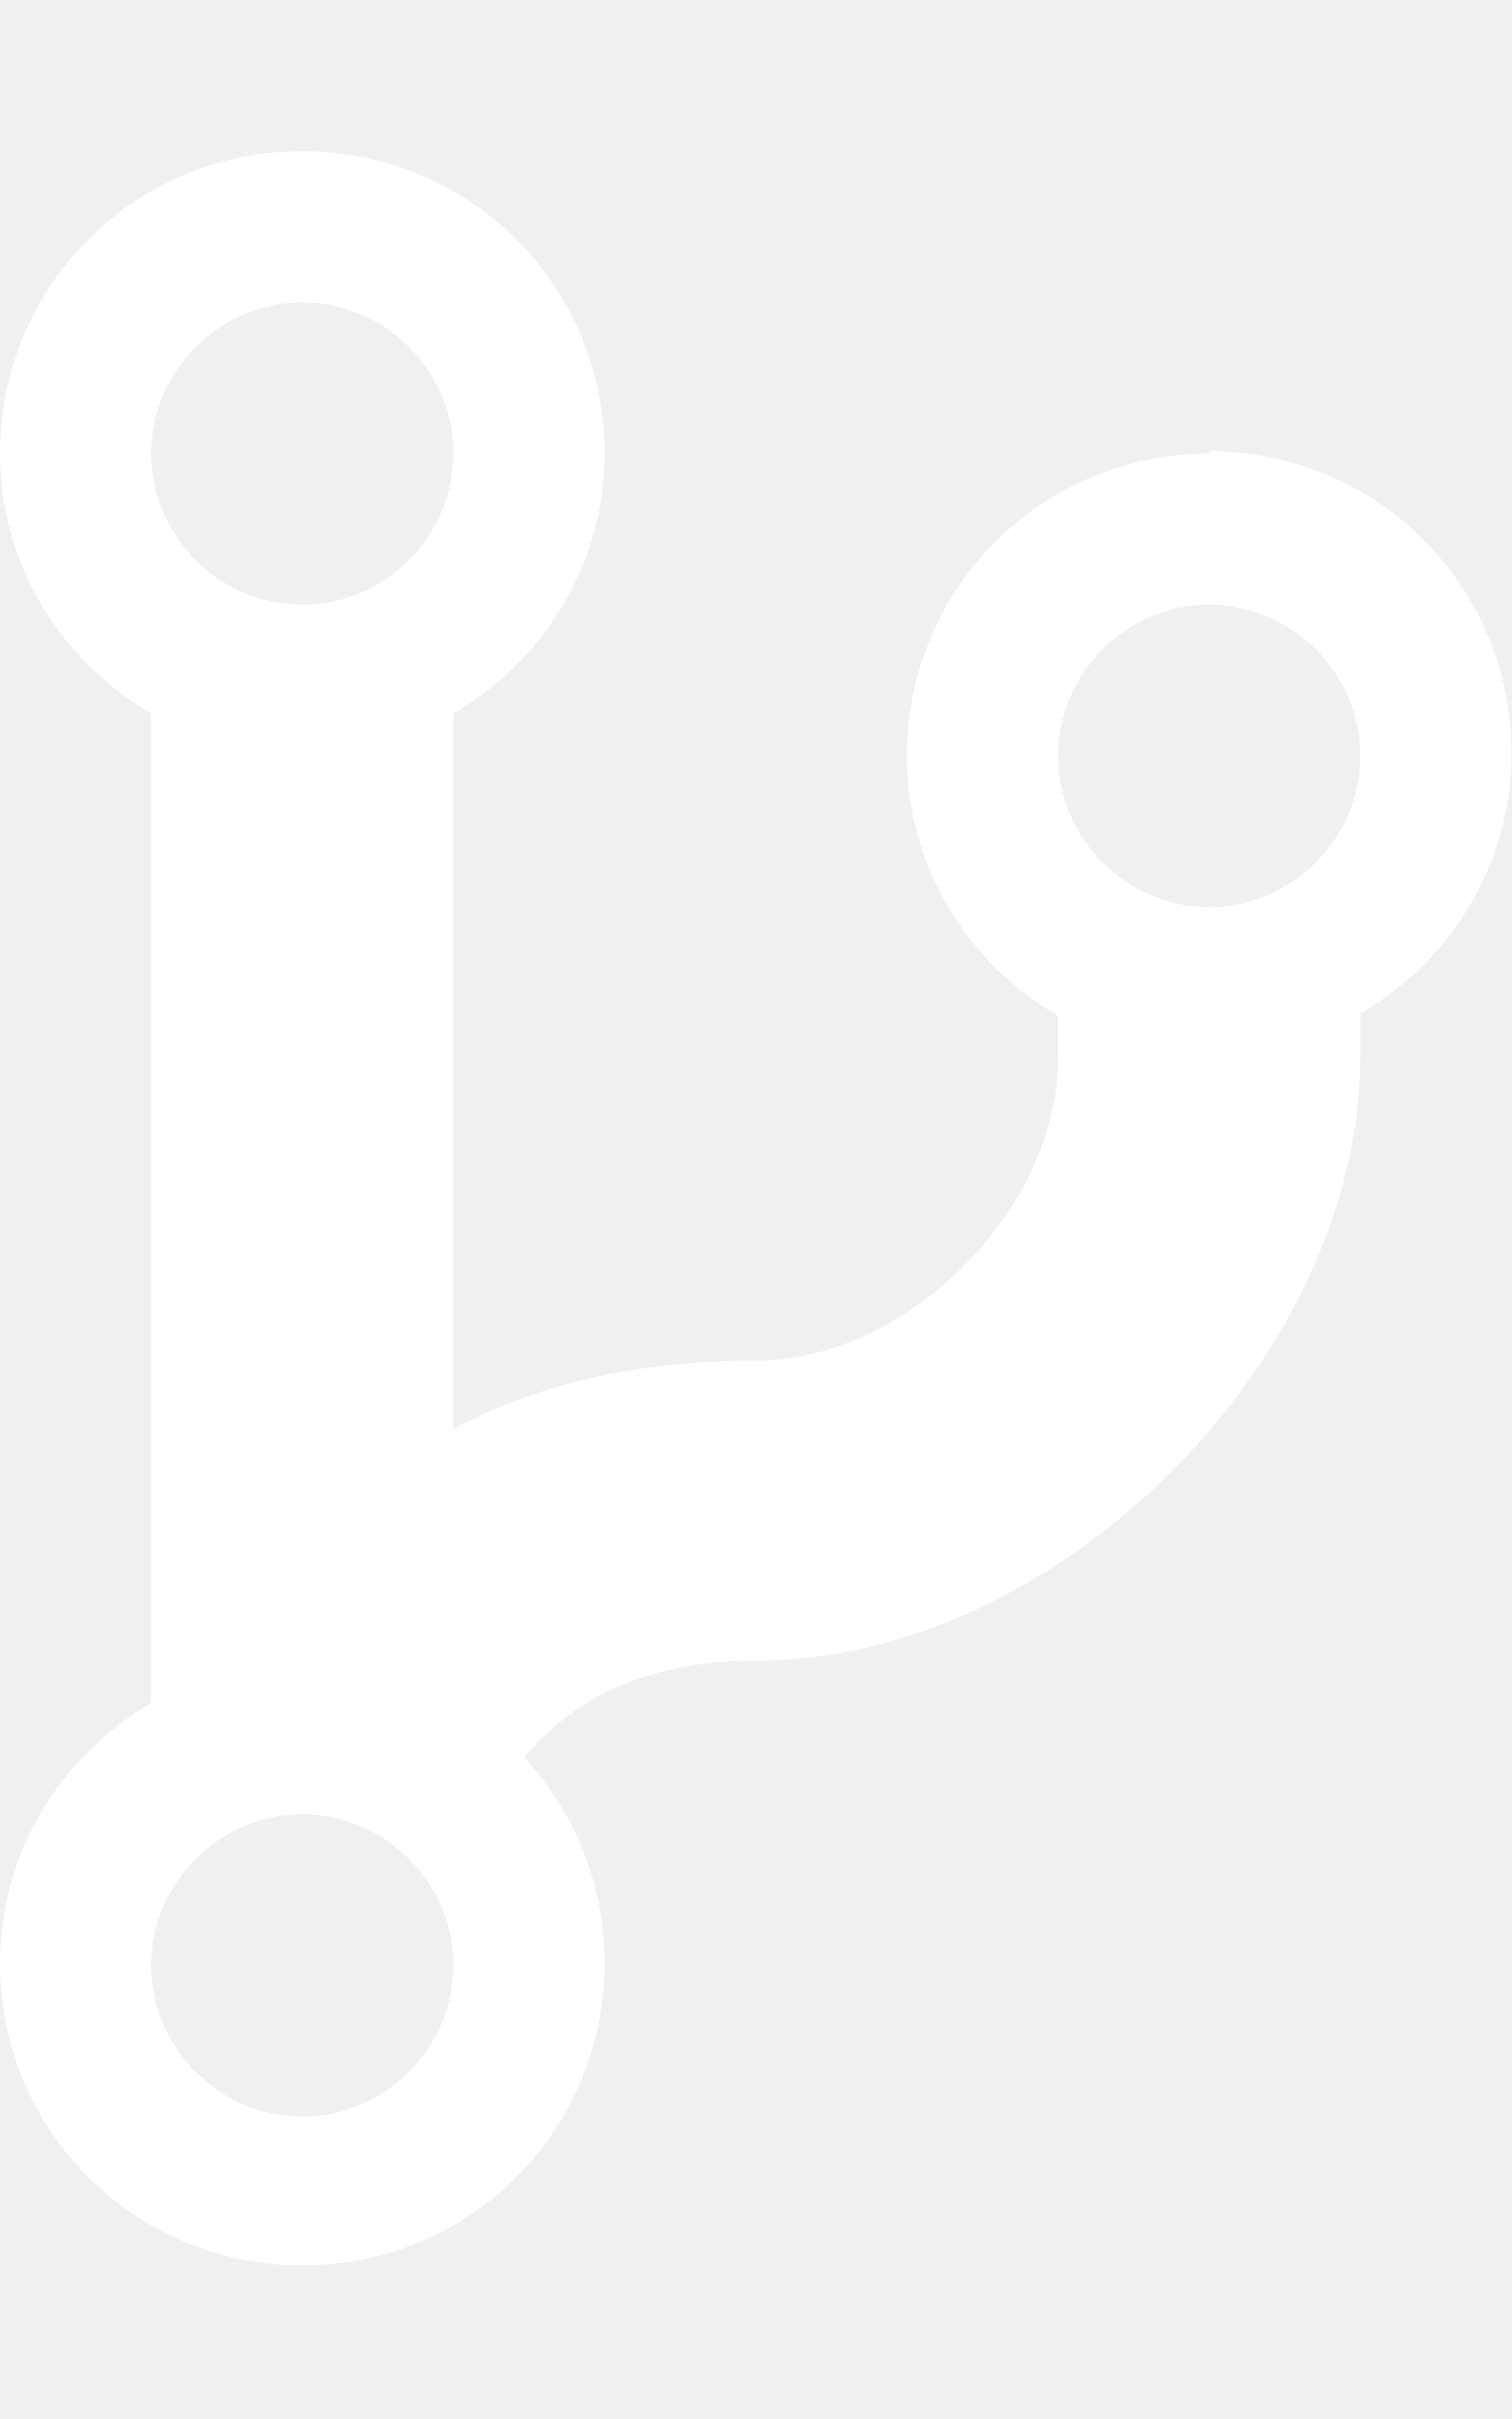
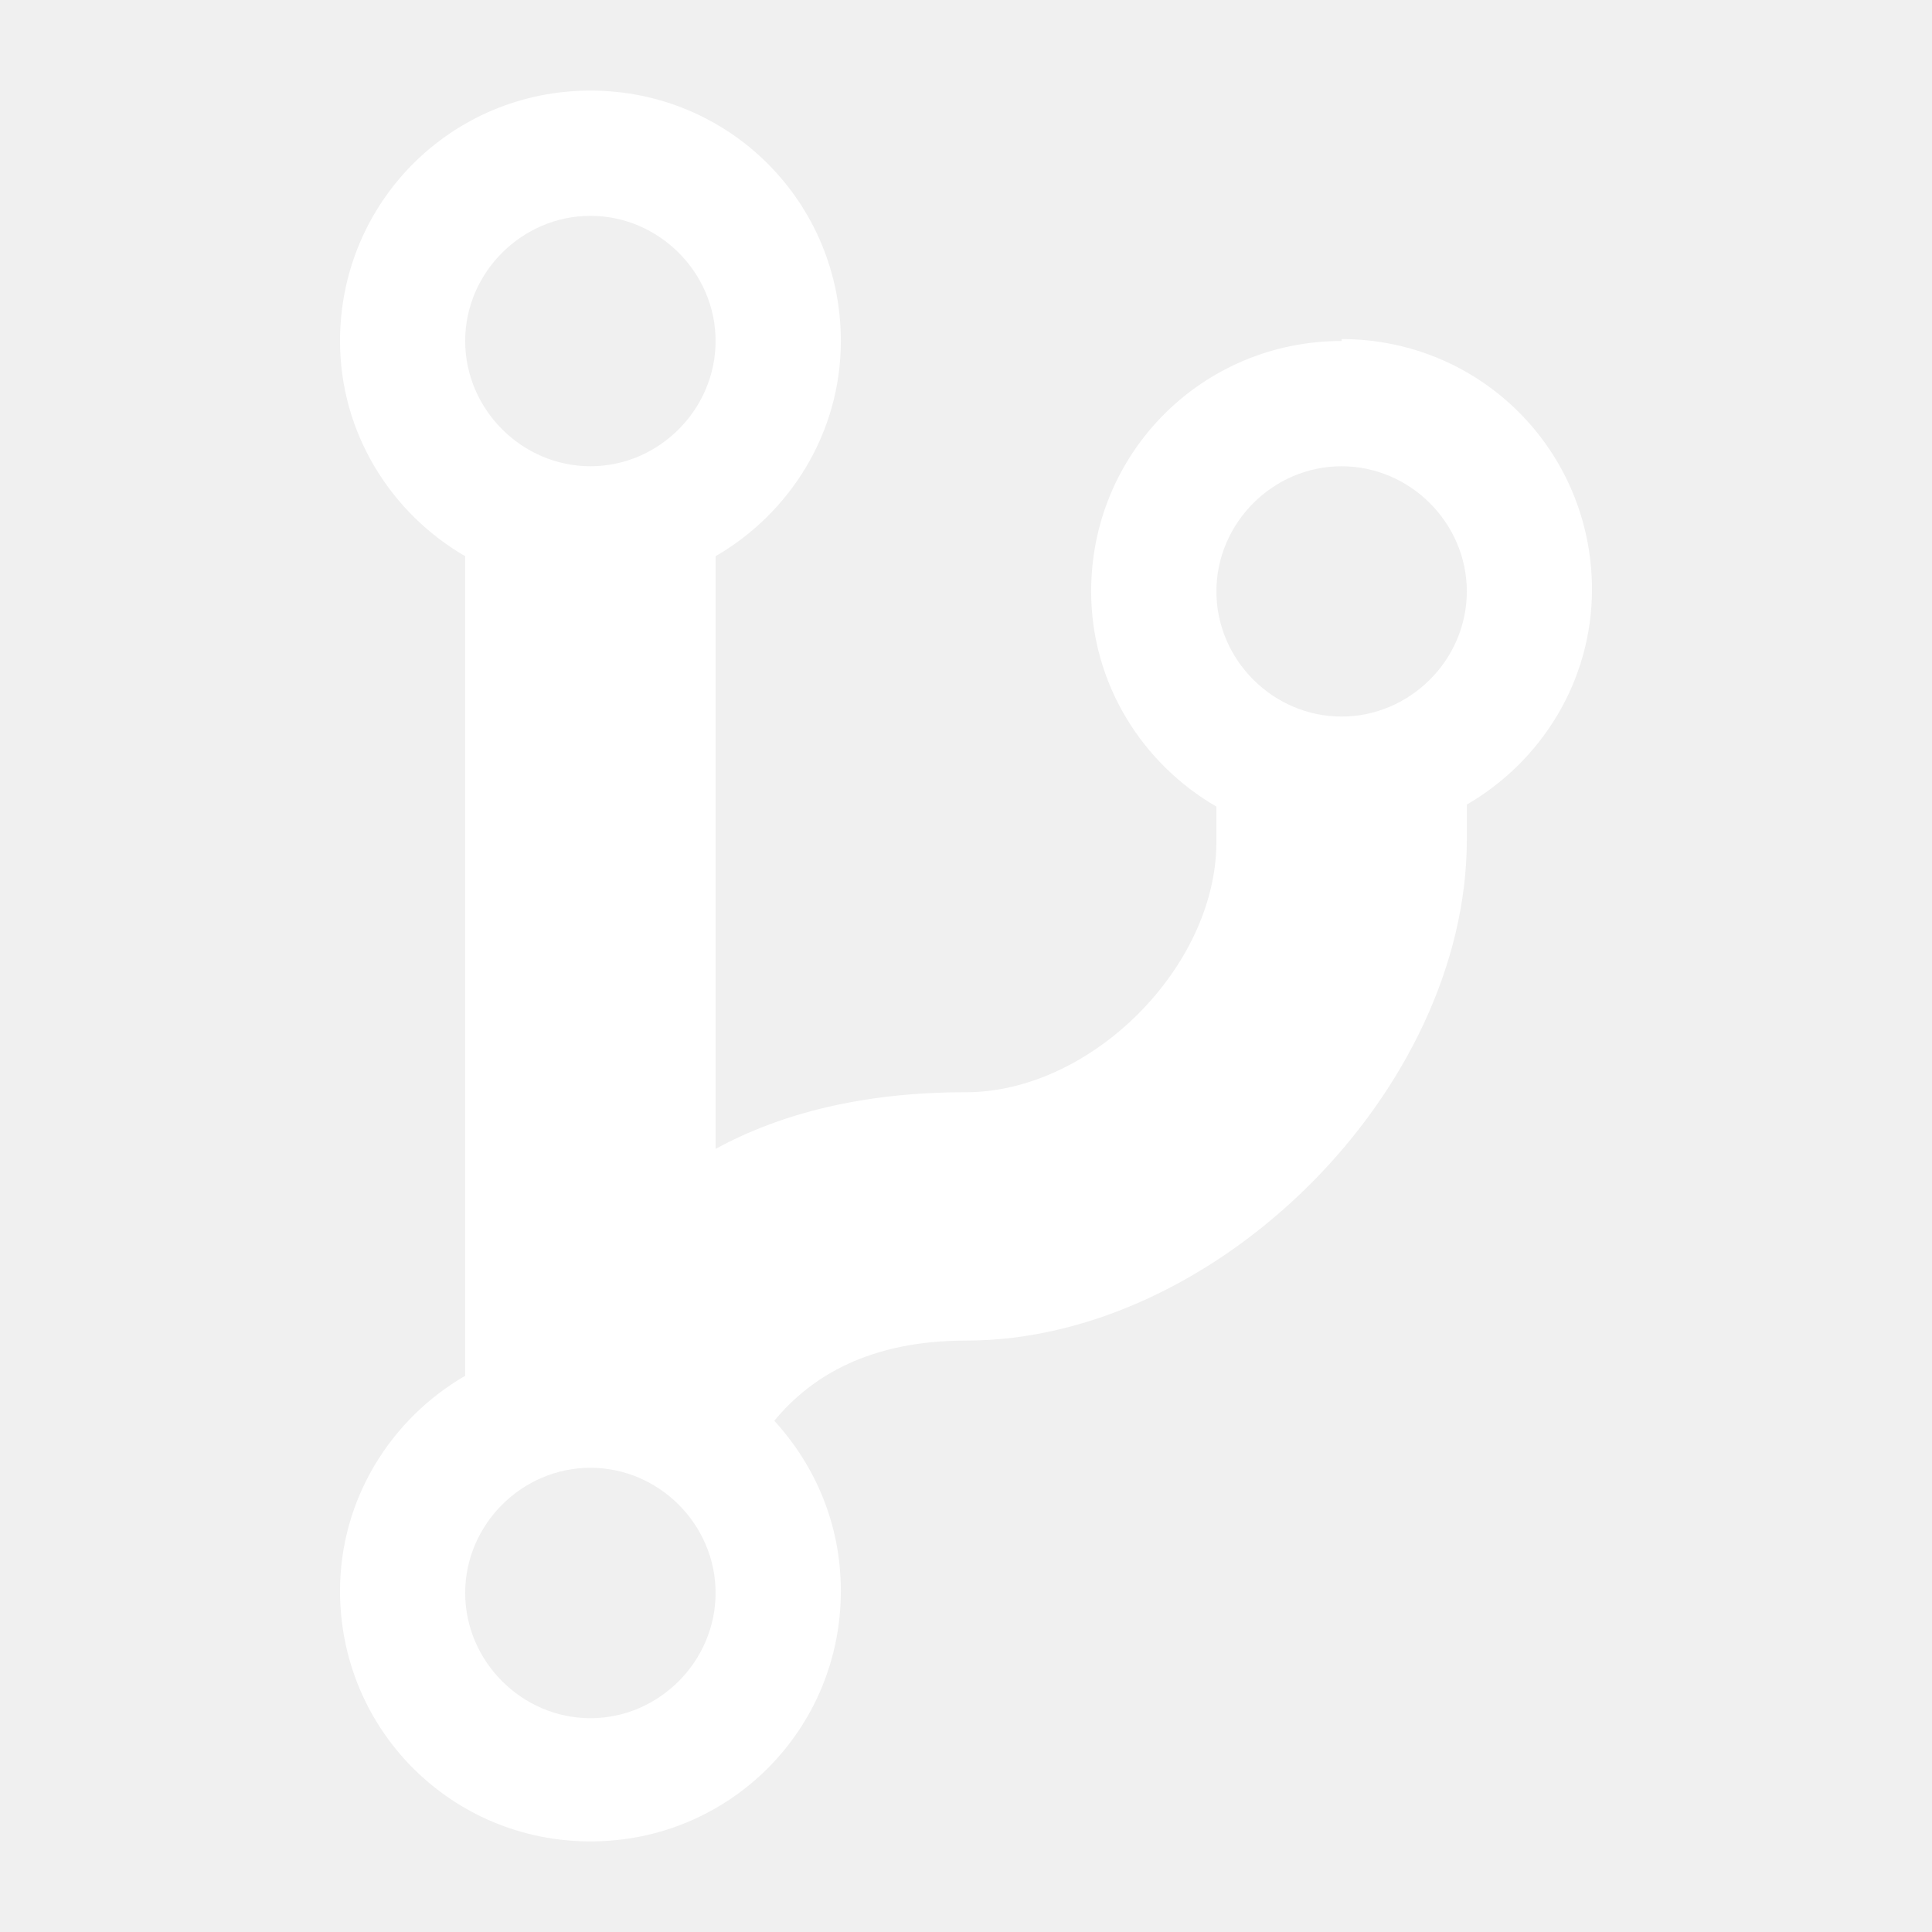
- <svg xmlns="http://www.w3.org/2000/svg" version="1.1" x="0" y="0" width="640" height="1024" viewBox="0, 0, 640, 1024">
-   <g id="Layer_1">
-     <path d="M512,192 C441,192 384,249 384,320 C384,367 410,408 448,430 L448,448 C448,512 384,576 320,576 C267,576 225,587 192,605 L192,302 C230,280 256,239 256,192 C256,121 199,64 128,64 C57,64 0,121 0,192 C0,239 26,280 64,302 L64,721 C26,743 0,784 0,831 C0,902 57,959 128,959 C199,959 256,902 256,831 C256,797 243,767 222,744 C241,721 271,703 320,703 C448,703 576,575 576,447 L576,429 C614,407 640,366 640,319 C640,248 583,191 512,191 z M128,128 C163,128 192,157 192,192 C192,227 163,256 128,256 C93,256 64,227 64,192 C64,157 93,128 128,128 z M128,896 C93,896 64,867 64,832 C64,797 93,768 128,768 C163,768 192,797 192,832 C192,867 163,896 128,896 z M512,384 C477,384 448,355 448,320 C448,285 477,256 512,256 C547,256 576,285 576,320 C576,355 547,384 512,384 z" fill="#FFFFFF" />
-   </g>
+ <svg xmlns="http://www.w3.org/2000/svg" version="1.1" width="18" height="18" viewBox="0, 0, 18, 18" fill="none">
+   <path d="M12.499,3.177 C11.205,3.177 10.166,4.216 10.166,5.51 C10.166,6.366 10.64,7.114 11.333,7.515 L11.333,7.843 C11.333,9.009 10.166,10.176 9,10.176 C8.034,10.176 7.269,10.376 6.667,10.704 L6.667,5.182 C7.36,4.781 7.834,4.034 7.834,3.177 C7.834,1.883 6.795,0.844 5.501,0.844 C4.207,0.844 3.168,1.883 3.168,3.177 C3.168,4.034 3.642,4.781 4.334,5.182 L4.334,12.818 C3.642,13.219 3.168,13.966 3.168,14.823 C3.168,16.117 4.207,17.156 5.501,17.156 C6.795,17.156 7.834,16.117 7.834,14.823 C7.834,14.203 7.597,13.656 7.214,13.237 C7.56,12.818 8.107,12.49 9,12.49 C11.333,12.49 13.666,10.157 13.666,7.824 L13.666,7.496 C14.358,7.095 14.832,6.348 14.832,5.492 C14.832,4.198 13.793,3.159 12.499,3.159 z M5.501,2.011 C6.139,2.011 6.667,2.539 6.667,3.177 C6.667,3.815 6.139,4.344 5.501,4.344 C4.863,4.344 4.334,3.815 4.334,3.177 C4.334,2.539 4.863,2.011 5.501,2.011 z M5.501,16.008 C4.863,16.008 4.334,15.479 4.334,14.841 C4.334,14.203 4.863,13.675 5.501,13.675 C6.139,13.675 6.667,14.203 6.667,14.841 C6.667,15.479 6.139,16.008 5.501,16.008 z M12.499,6.676 C11.861,6.676 11.333,6.148 11.333,5.51 C11.333,4.872 11.861,4.344 12.499,4.344 C13.137,4.344 13.666,4.872 13.666,5.51 C13.666,6.148 13.137,6.676 12.499,6.676 z" fill="#FFFFFF" />
</svg>
